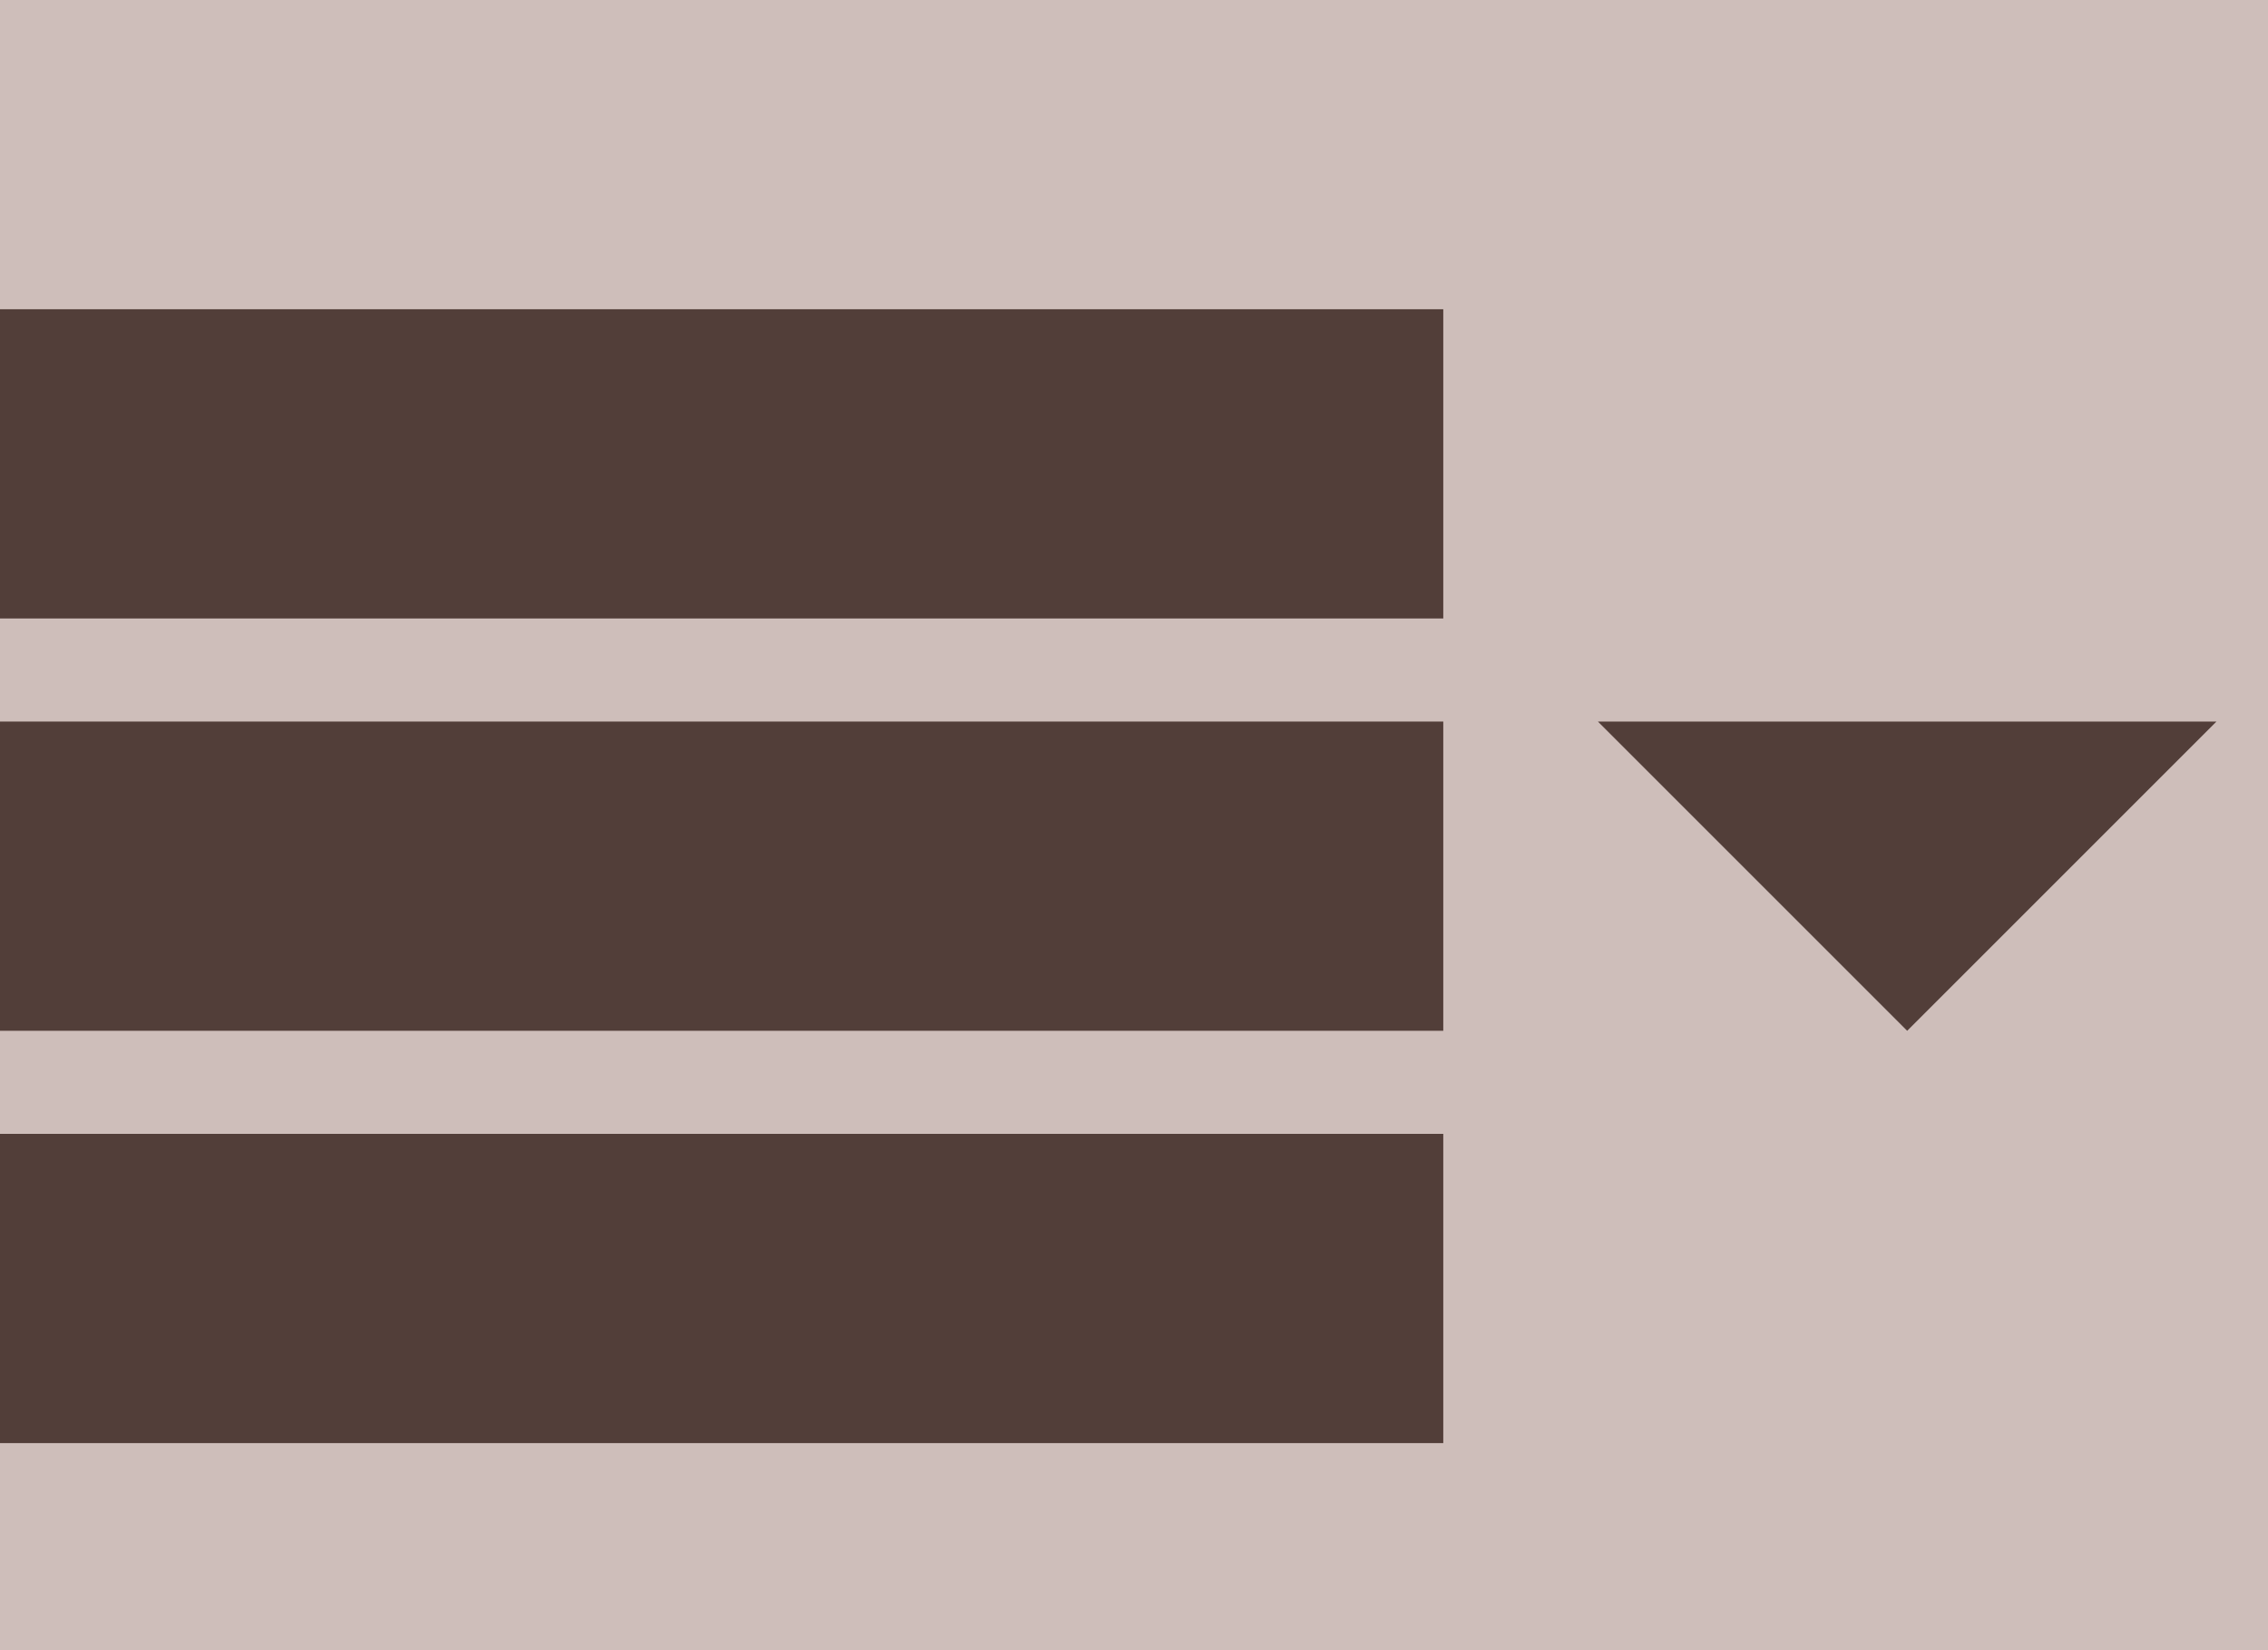
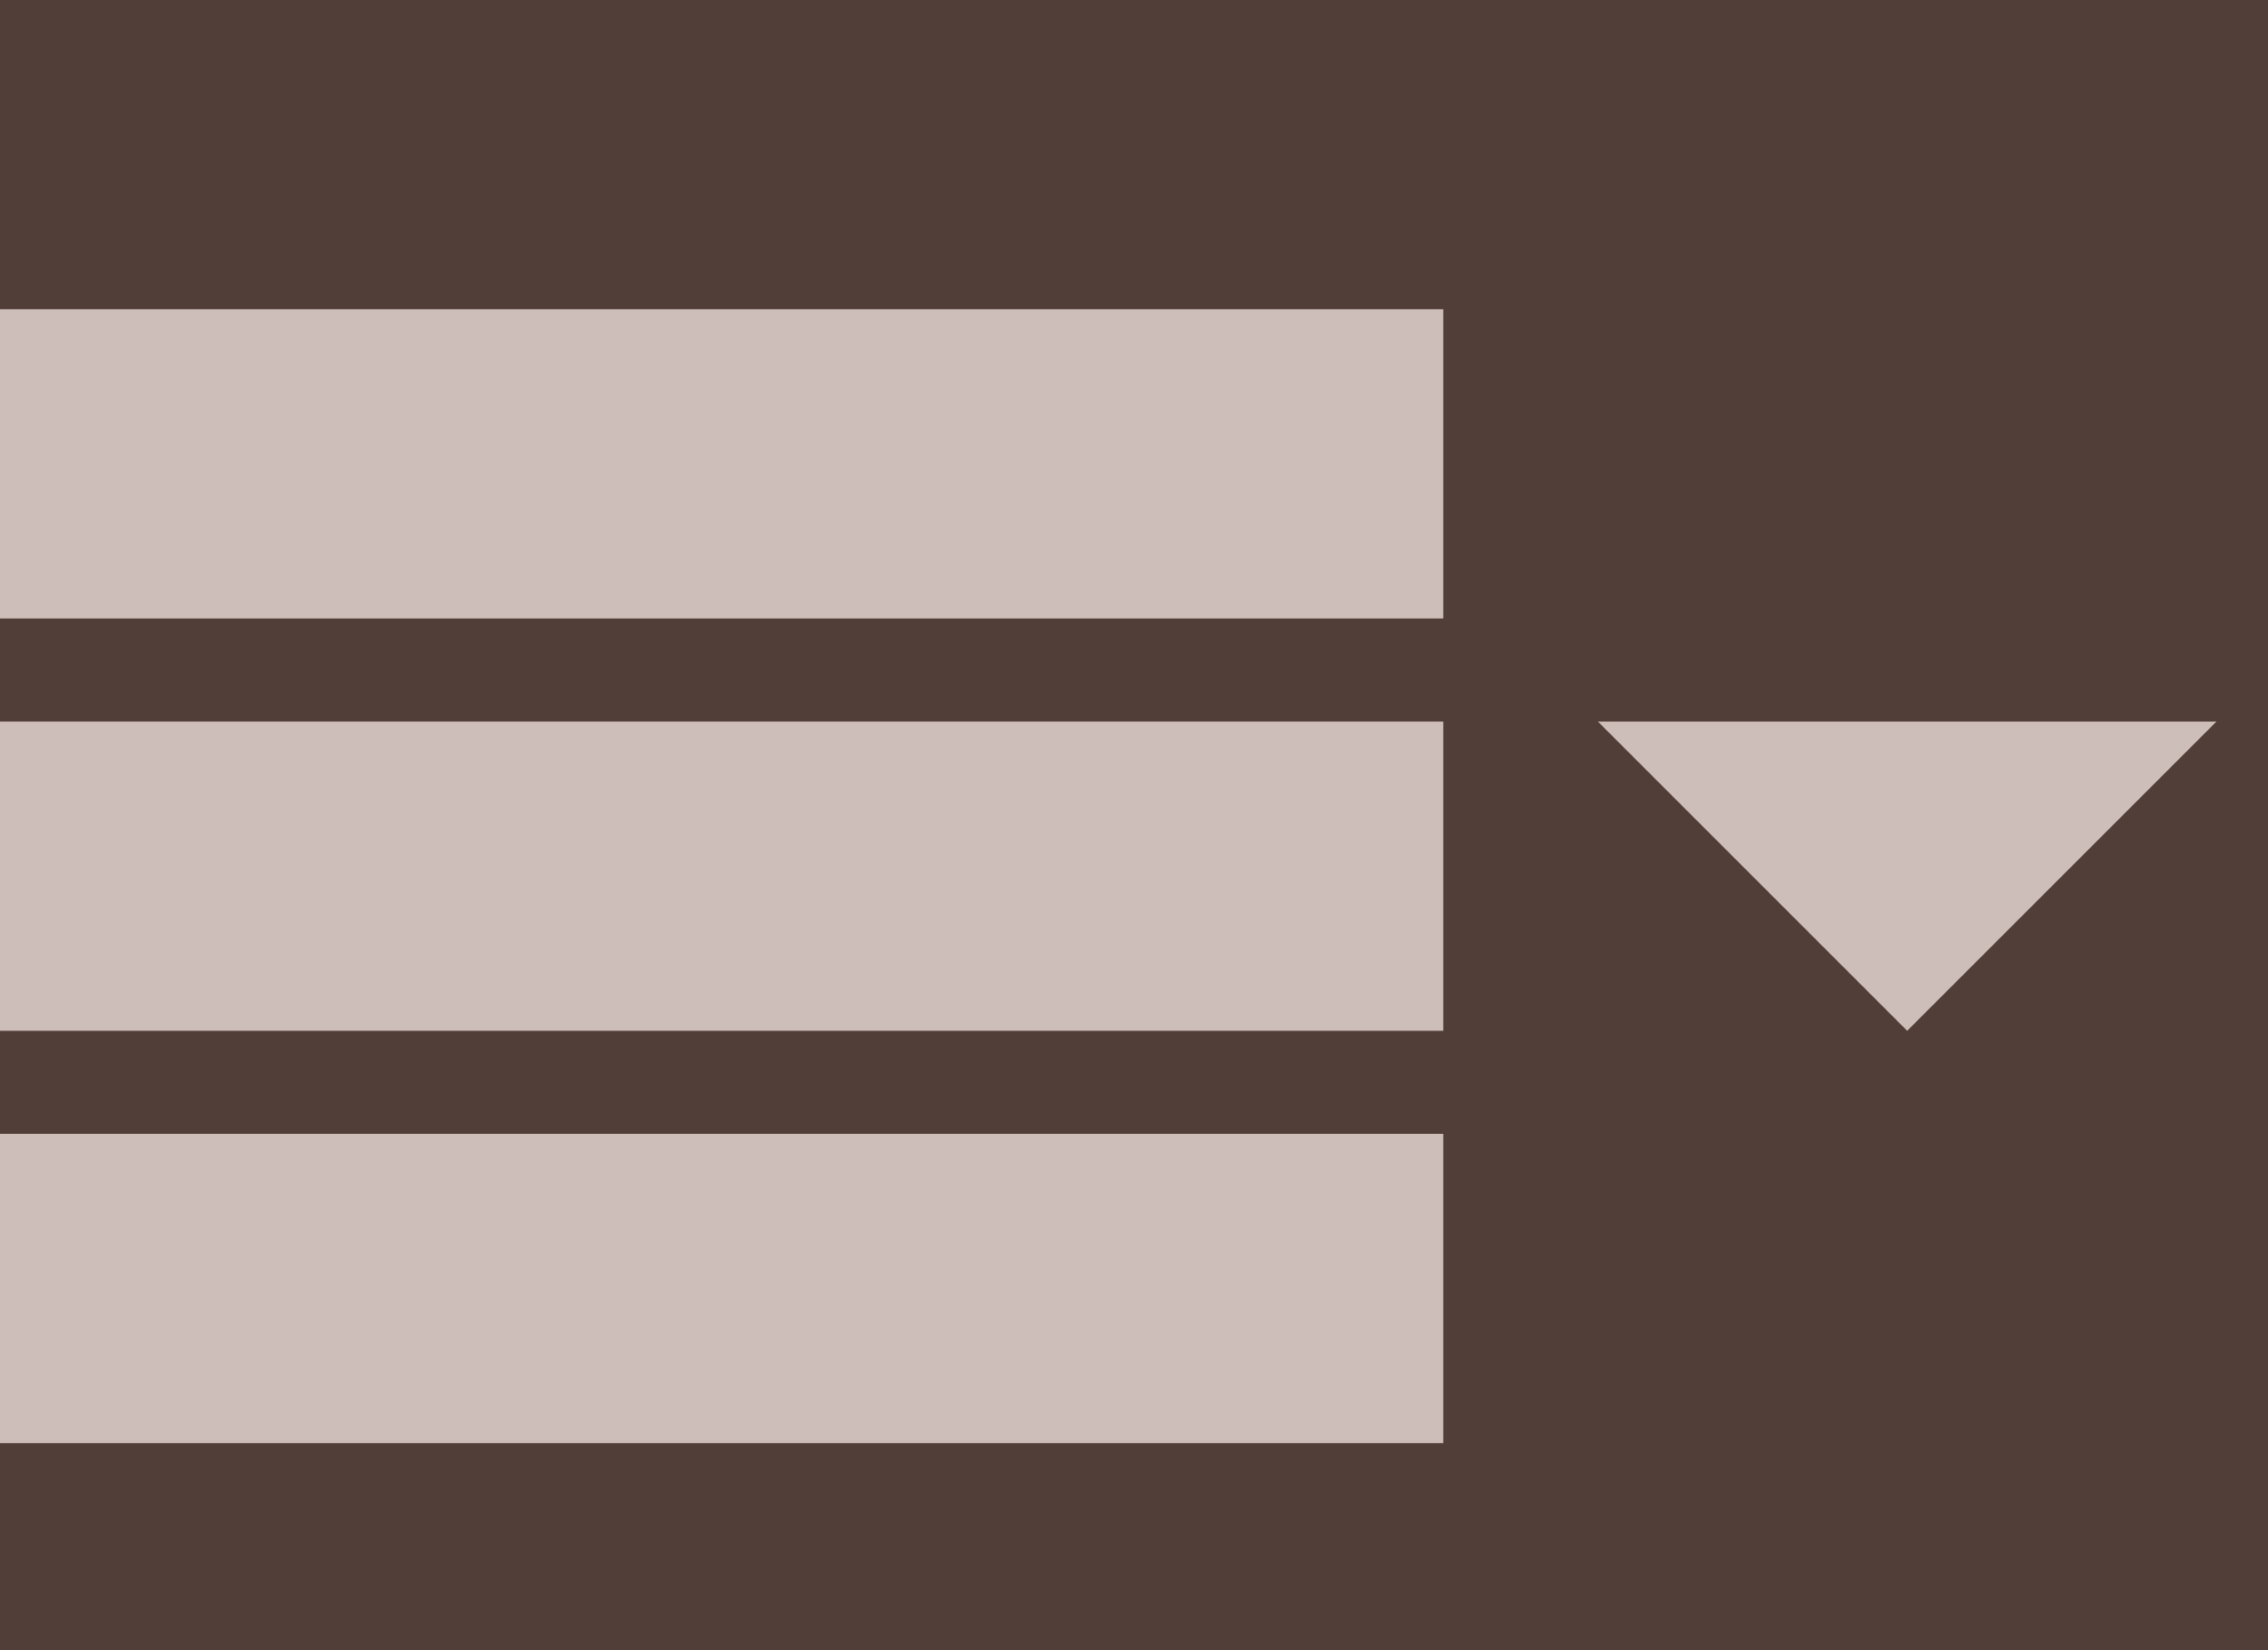
<svg xmlns="http://www.w3.org/2000/svg" width="704" height="512">
  <g>
-     <rect fill="#cebeba" id="canvas_background" height="514" width="706" y="-1" x="-1" />
+     <rect fill="#523e39" id="canvas_background" height="514" width="706" y="-1" x="-1" />
  </g>
  <g>
    <g id="icomoon-ignore" />
-     <path fill="#523e39" id="svg_1" d="m0,96l448,0l0,96l-448,0l0,-96zm0,128l448,0l0,96l-448,0l0,-96zm0,128l448,0l0,96l-448,0l0,-96z" />
-     <path fill="#523e39" id="svg_2" d="m496,224l96,96l96,-96l-192,0z" />
+     <path fill="#cebeba" id="svg_1" d="m0,96l448,0l0,96l-448,0l0,-96zm0,128l448,0l0,96l-448,0l0,-96zm0,128l448,0l0,96l-448,0l0,-96z" />
+     <path fill="#cebeba" id="svg_2" d="m496,224l96,96l96,-96l-192,0z" />
  </g>
</svg>
